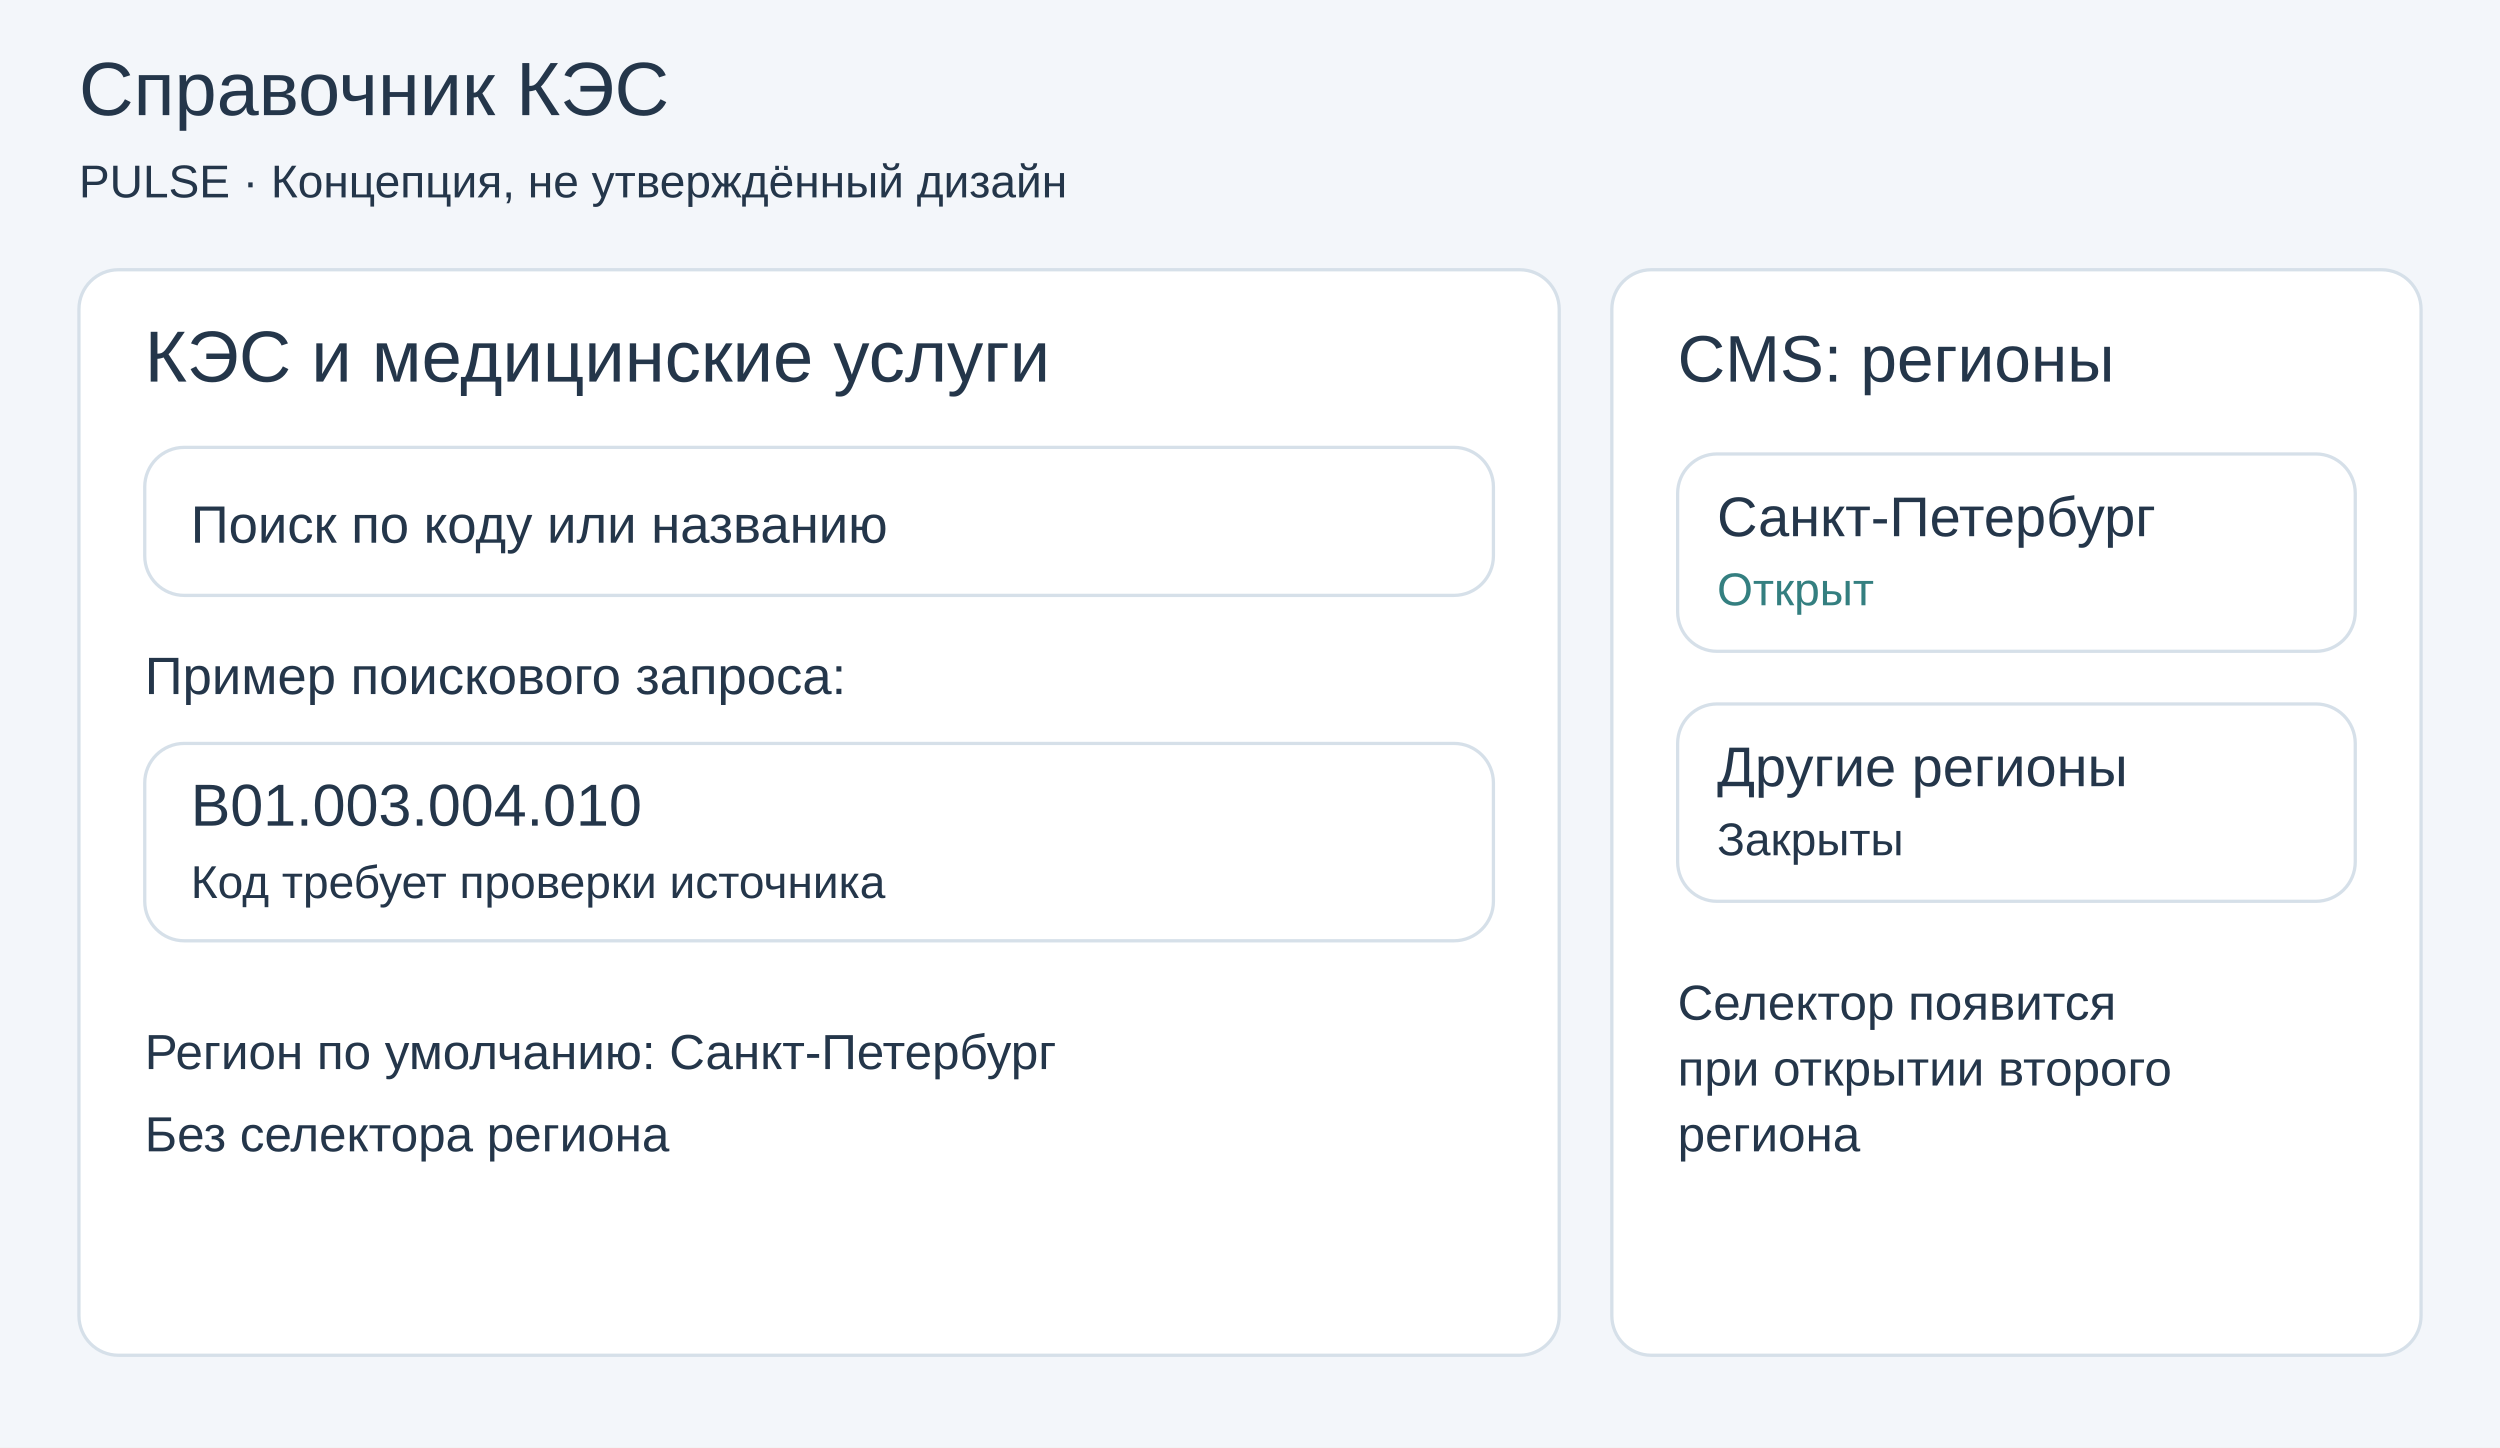
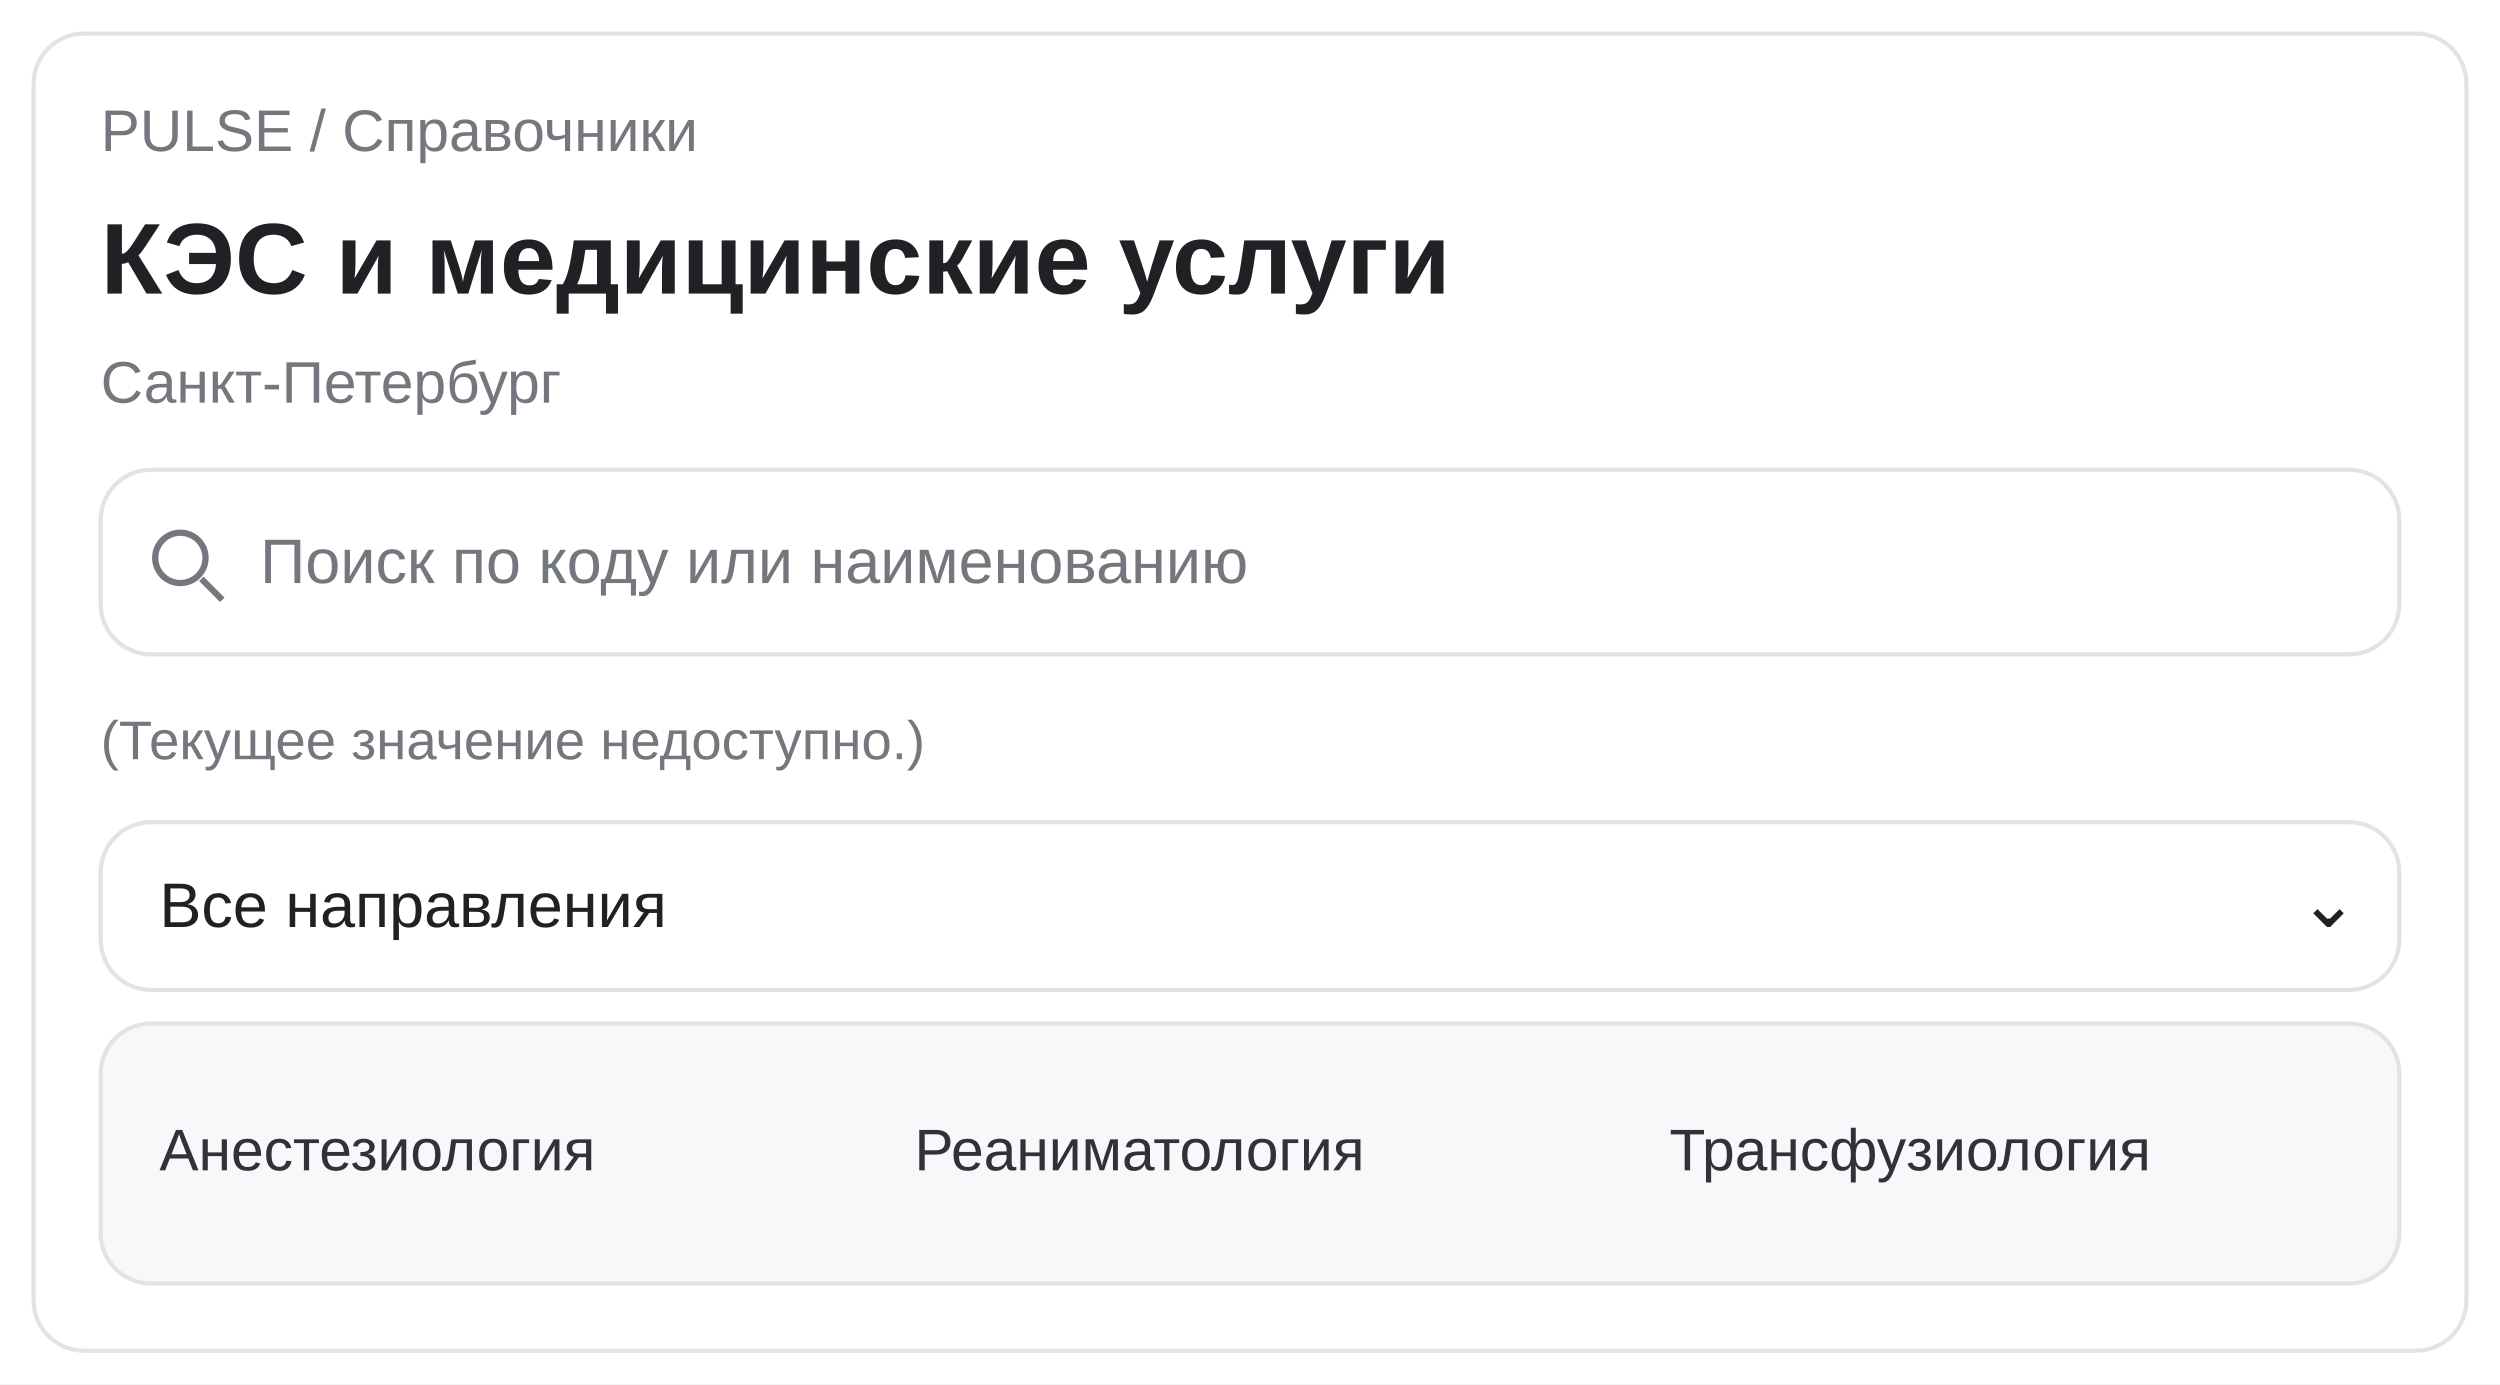
- <svg xmlns="http://www.w3.org/2000/svg" width="760" height="440" viewBox="0 0 760 440">
-   <rect width="760" height="440" fill="#f3f6fa" />
-   <text x="24" y="35" font-family="Arial,sans-serif" font-size="23" fill="#24364a">Справочник КЭС</text>
-   <text x="24" y="60" font-family="Arial,sans-serif" font-size="14" fill="#24364a">PULSE · Концепция, не утверждённый дизайн</text>
-   <rect x="24" y="82" width="450" height="330" rx="12" fill="#fff" stroke="#d6e0e9" />
-   <rect x="490" y="82" width="246" height="330" rx="12" fill="#fff" stroke="#d6e0e9" />
-   <text x="44" y="116" font-family="Arial,sans-serif" font-size="22" fill="#24364a">КЭС и медицинские услуги</text>
-   <rect x="44" y="136" width="410" height="45" rx="12" fill="#fff" stroke="#d6e0e9" />
-   <text x="58" y="165" font-family="Arial,sans-serif" font-size="16" fill="#24364a">Поиск по коду или названию</text>
-   <text x="44" y="211" font-family="Arial,sans-serif" font-size="16" fill="#24364a">Пример поискового запроса:</text>
-   <rect x="44" y="226" width="410" height="60" rx="12" fill="#fff" stroke="#d6e0e9" />
-   <text x="58" y="251" font-family="Arial,sans-serif" font-size="18" fill="#24364a">В01.003.004.010</text>
-   <text x="58" y="273" font-family="Arial,sans-serif" font-size="14" fill="#24364a">Код требует проверки источника</text>
-   <text x="44" y="325" font-family="Arial,sans-serif" font-size="15" fill="#24364a">Регион по умолчанию: Санкт-Петербург</text>
-   <text x="44" y="350" font-family="Arial,sans-serif" font-size="15" fill="#24364a">Без селектора региона</text>
-   <text x="510" y="116" font-family="Arial,sans-serif" font-size="20" fill="#24364a">CMS: регионы</text>
-   <rect x="510" y="138" width="206" height="60" rx="12" fill="#fff" stroke="#d6e0e9" />
-   <text x="522" y="163" font-family="Arial,sans-serif" font-size="17" fill="#24364a">Санкт-Петербург</text>
-   <text x="522" y="184" font-family="Arial,sans-serif" font-size="14" fill="#347f80">Открыт</text>
-   <rect x="510" y="214" width="206" height="60" rx="12" fill="#fff" stroke="#d6e0e9" />
-   <text x="522" y="239" font-family="Arial,sans-serif" font-size="17" fill="#24364a">Другие регионы</text>
-   <text x="522" y="260" font-family="Arial,sans-serif" font-size="14" fill="#24364a">Закрыты</text>
-   <text x="510" y="310" font-family="Arial,sans-serif" font-size="15" fill="#24364a">Селектор появится</text>
-   <text x="510" y="330" font-family="Arial,sans-serif" font-size="15" fill="#24364a">при открытии второго</text>
-   <text x="510" y="350" font-family="Arial,sans-serif" font-size="15" fill="#24364a">региона</text>
+ <svg xmlns="http://www.w3.org/2000/svg" width="596" height="330" viewBox="0 0 596 330">
+   <rect width="596" height="330" fill="#fff" />
+   <rect x="8" y="8" width="580" height="314" rx="12" fill="#fff" stroke="#e1e3e6" />
+   <text x="24" y="36" font-family="Arial, sans-serif" font-size="14" font-weight="400" fill="#74777d">PULSE / Справочники</text>
+   <text x="24" y="70" font-family="Arial, sans-serif" font-size="24" font-weight="600" fill="#202124">КЭС и медицинские услуги</text>
+   <text x="24" y="96" font-family="Arial, sans-serif" font-size="14" font-weight="400" fill="#74777d">Санкт-Петербург</text>
+   <rect x="24" y="112" width="548" height="44" rx="12" fill="#fff" stroke="#e1e3e6" />
+   <circle cx="43" cy="133" r="6" fill="none" stroke="#74777d" stroke-width="1.5" />
+   <path d="M48 138 L53 143" stroke="#74777d" fill="none" stroke-width="1.5" />
+   <text x="62" y="139" font-family="Arial, sans-serif" font-size="15" font-weight="400" fill="#74777d">Поиск по коду или наименованию</text>
+   <text x="24" y="181" font-family="Arial, sans-serif" font-size="13" font-weight="400" fill="#74777d">(Текущее значение недоступно.)</text>
+   <rect x="24" y="196" width="548" height="40" rx="12" fill="#fff" stroke="#e1e3e6" />
+   <text x="38" y="221" font-family="Arial, sans-serif" font-size="15" font-weight="400" fill="#202124">Все направления</text>
+   <text x="548" y="221" font-family="Arial, sans-serif" font-size="17" font-weight="400" fill="#202124">⌄</text>
+   <rect x="24" y="244" width="548" height="62" rx="12" fill="#f7f8fa" stroke="#e1e3e6" />
+   <text x="38" y="279" font-family="Arial, sans-serif" font-size="14" font-weight="400" fill="#303238">Анестезиология</text>
+   <text x="218" y="279" font-family="Arial, sans-serif" font-size="14" font-weight="400" fill="#303238">Реаниматология</text>
+   <text x="398" y="279" font-family="Arial, sans-serif" font-size="14" font-weight="400" fill="#303238">Трансфузиология</text>
</svg>
